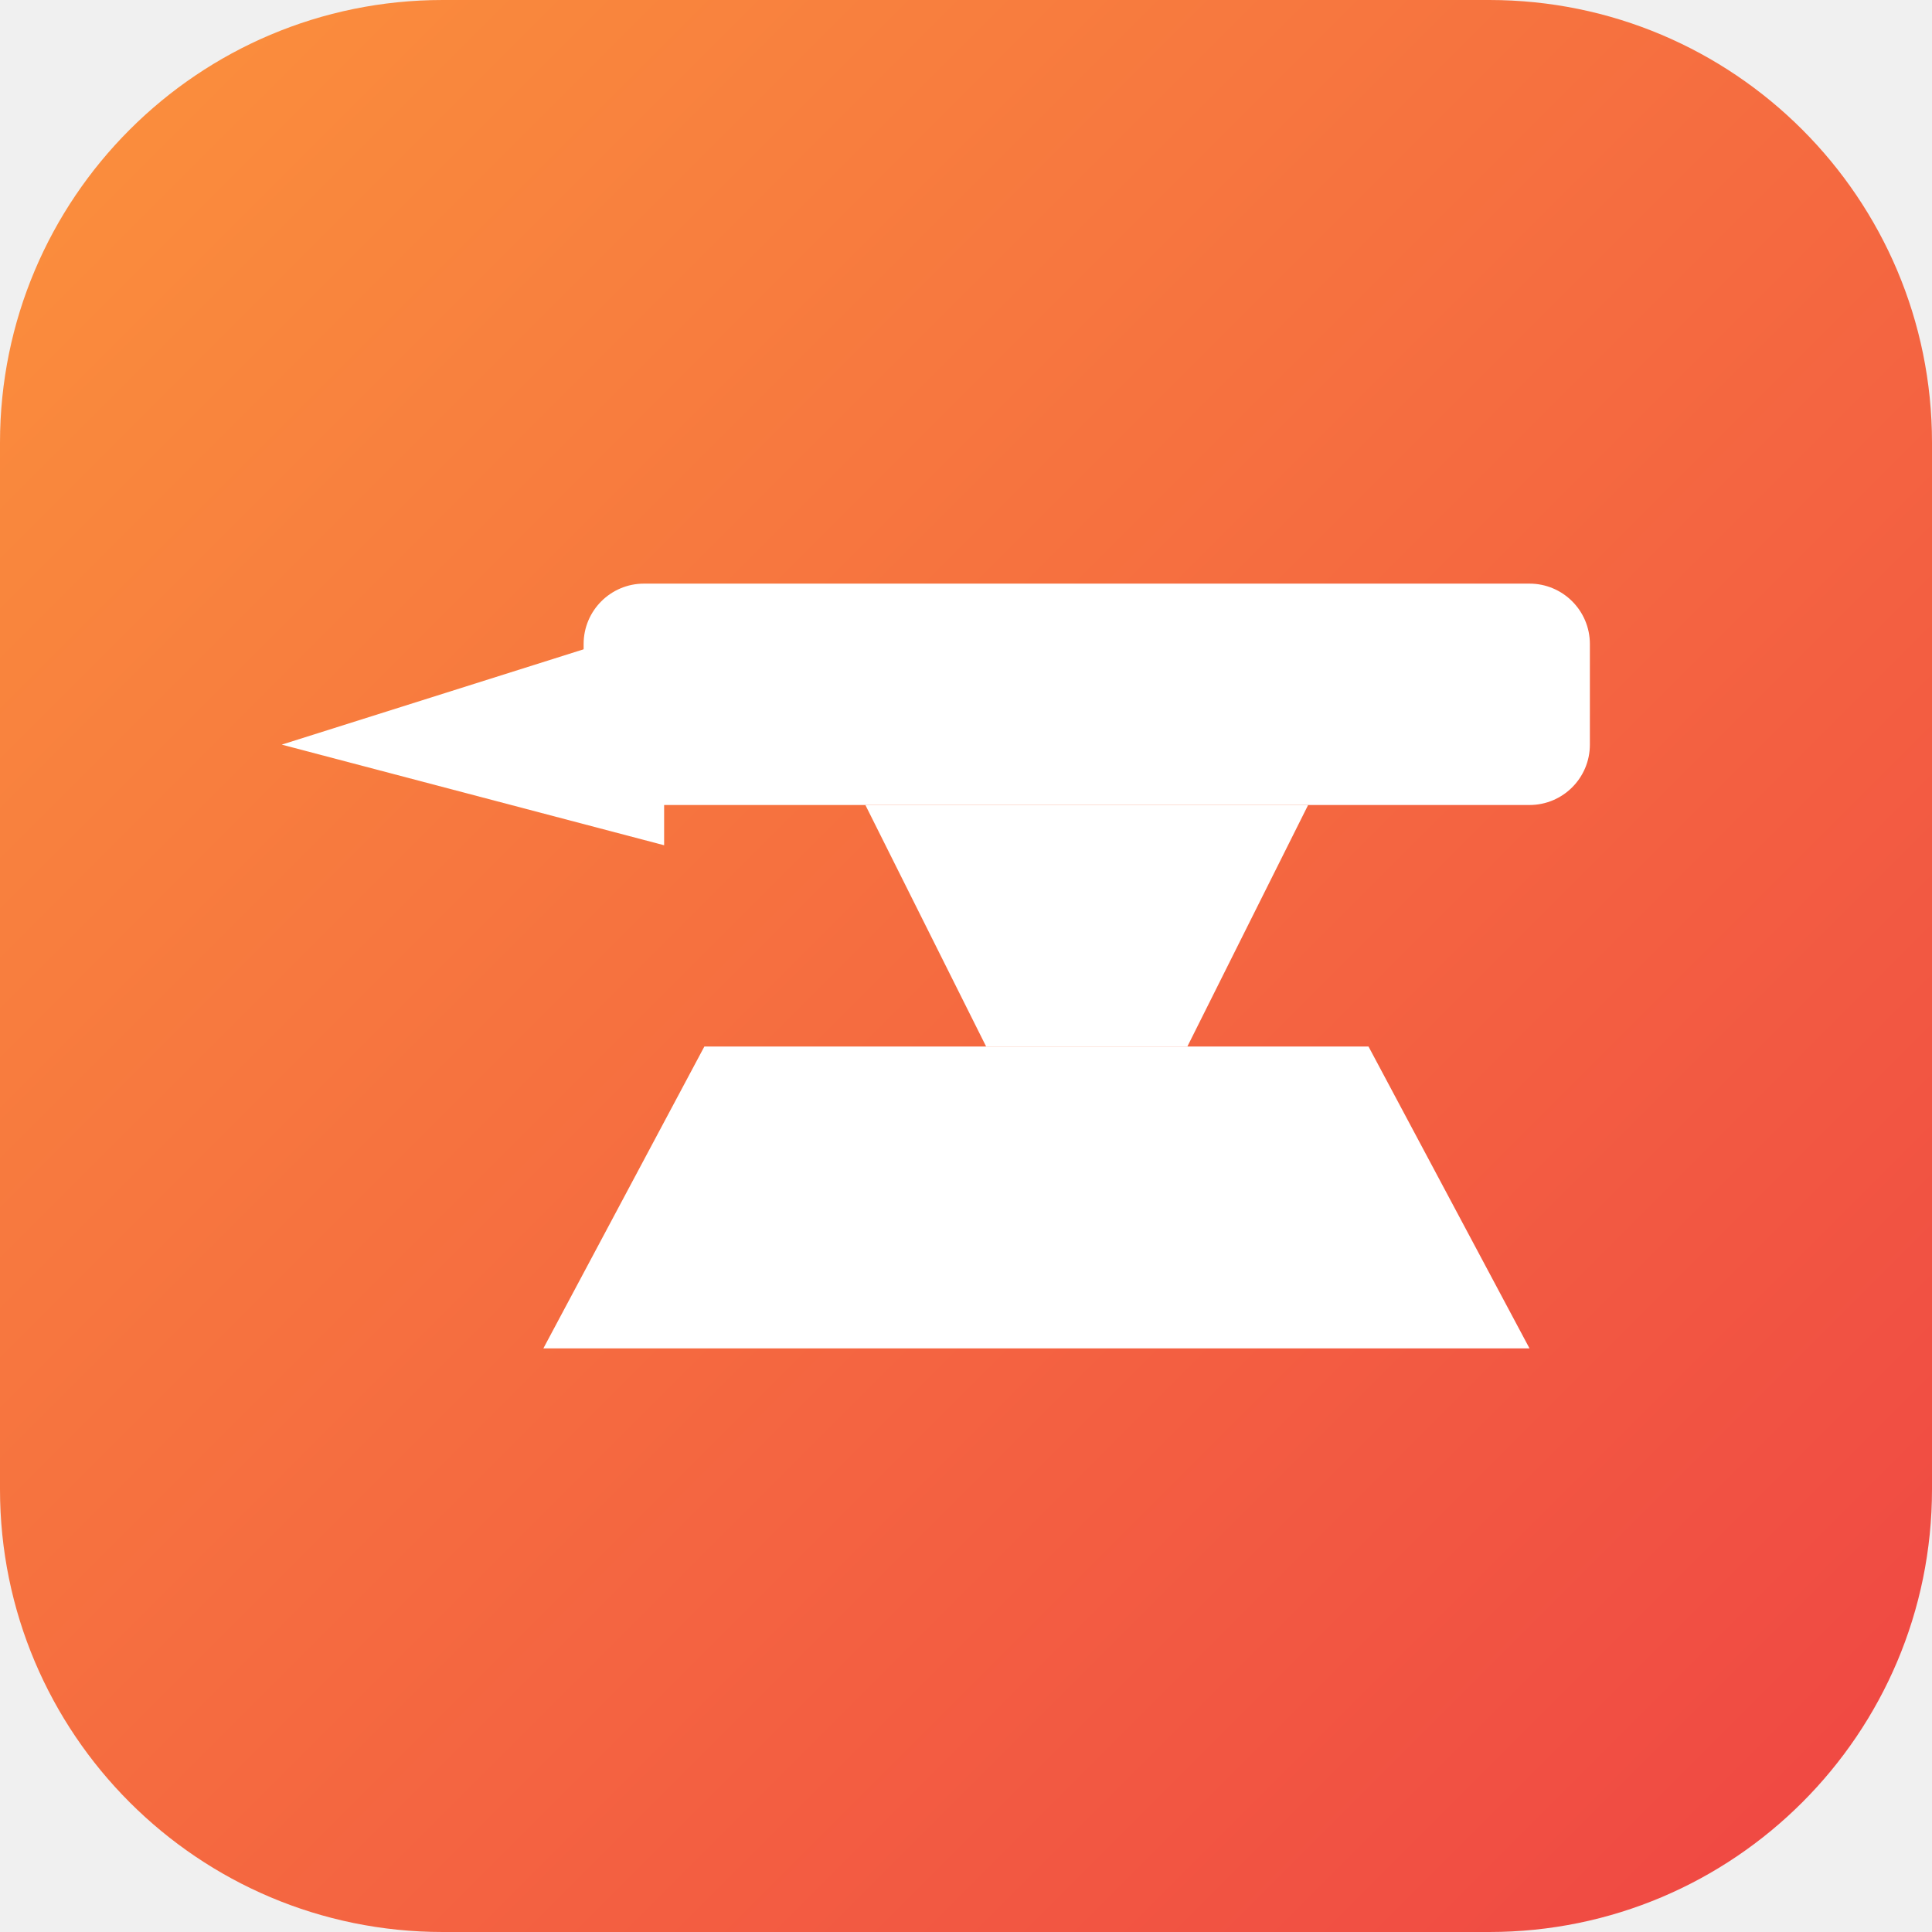
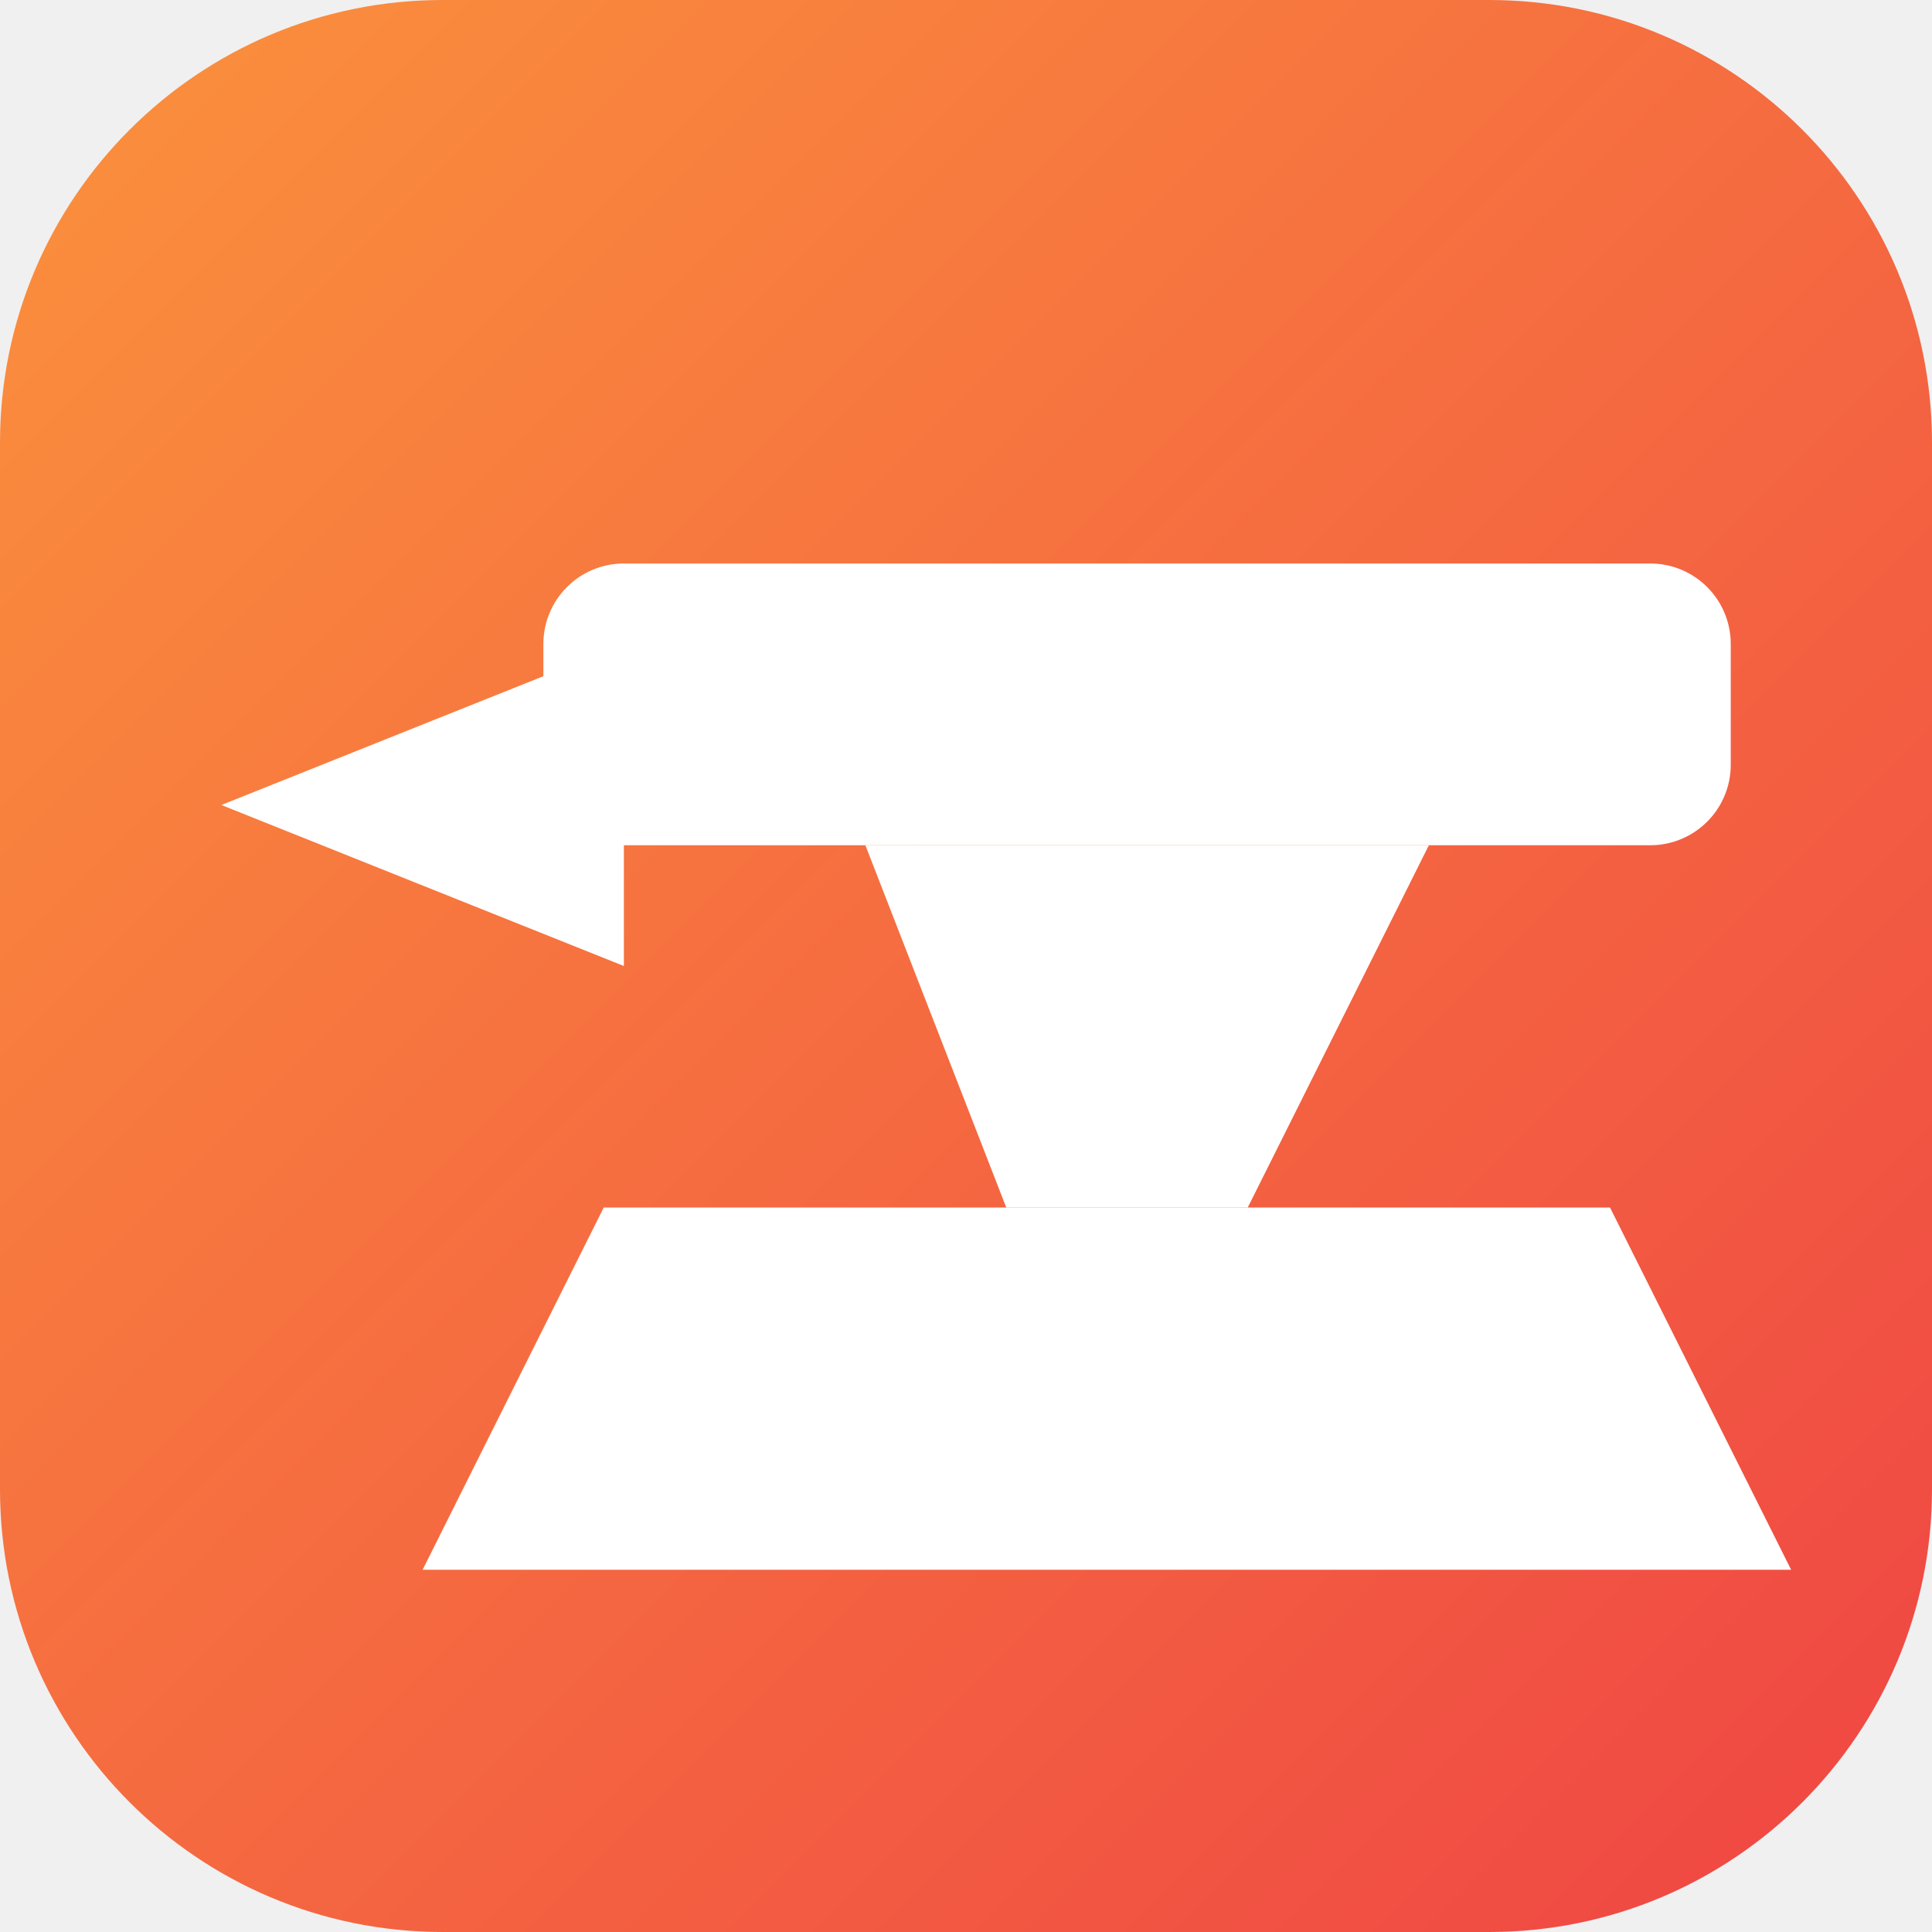
<svg xmlns="http://www.w3.org/2000/svg" viewBox="0 0 192 192" width="192" height="192">
  <defs>
    <linearGradient id="g" x1="0" y1="0" x2="1" y2="1">
      <stop offset="0" stop-color="#fb923c" />
      <stop offset="1" stop-color="#ef4444" />
    </linearGradient>
  </defs>
  <rect width="192" height="192" rx="44" fill="url(#g)" />
-   <path d="M28 74 L66 62 L66 84 Z" fill="#fff" />
-   <rect x="58" y="58" width="100" height="22" rx="6" fill="#fff" />
-   <path d="M86 80 H130 L118 104 H98 Z" fill="#fff" />
-   <path d="M70 104 H136 L152 134 H54 Z" fill="#fff" />
+   <g fill="#fff">
+     <path d="M22 80 L62 64 L62 96 Z" />
+     <rect x="54" y="56" width="118" height="28" rx="8" />
+     <path d="M86 84 H142 L124 120 H100 Z" />
+     <path d="M60 120 H160 L178 156 H42 Z" />
+   </g>
</svg>
